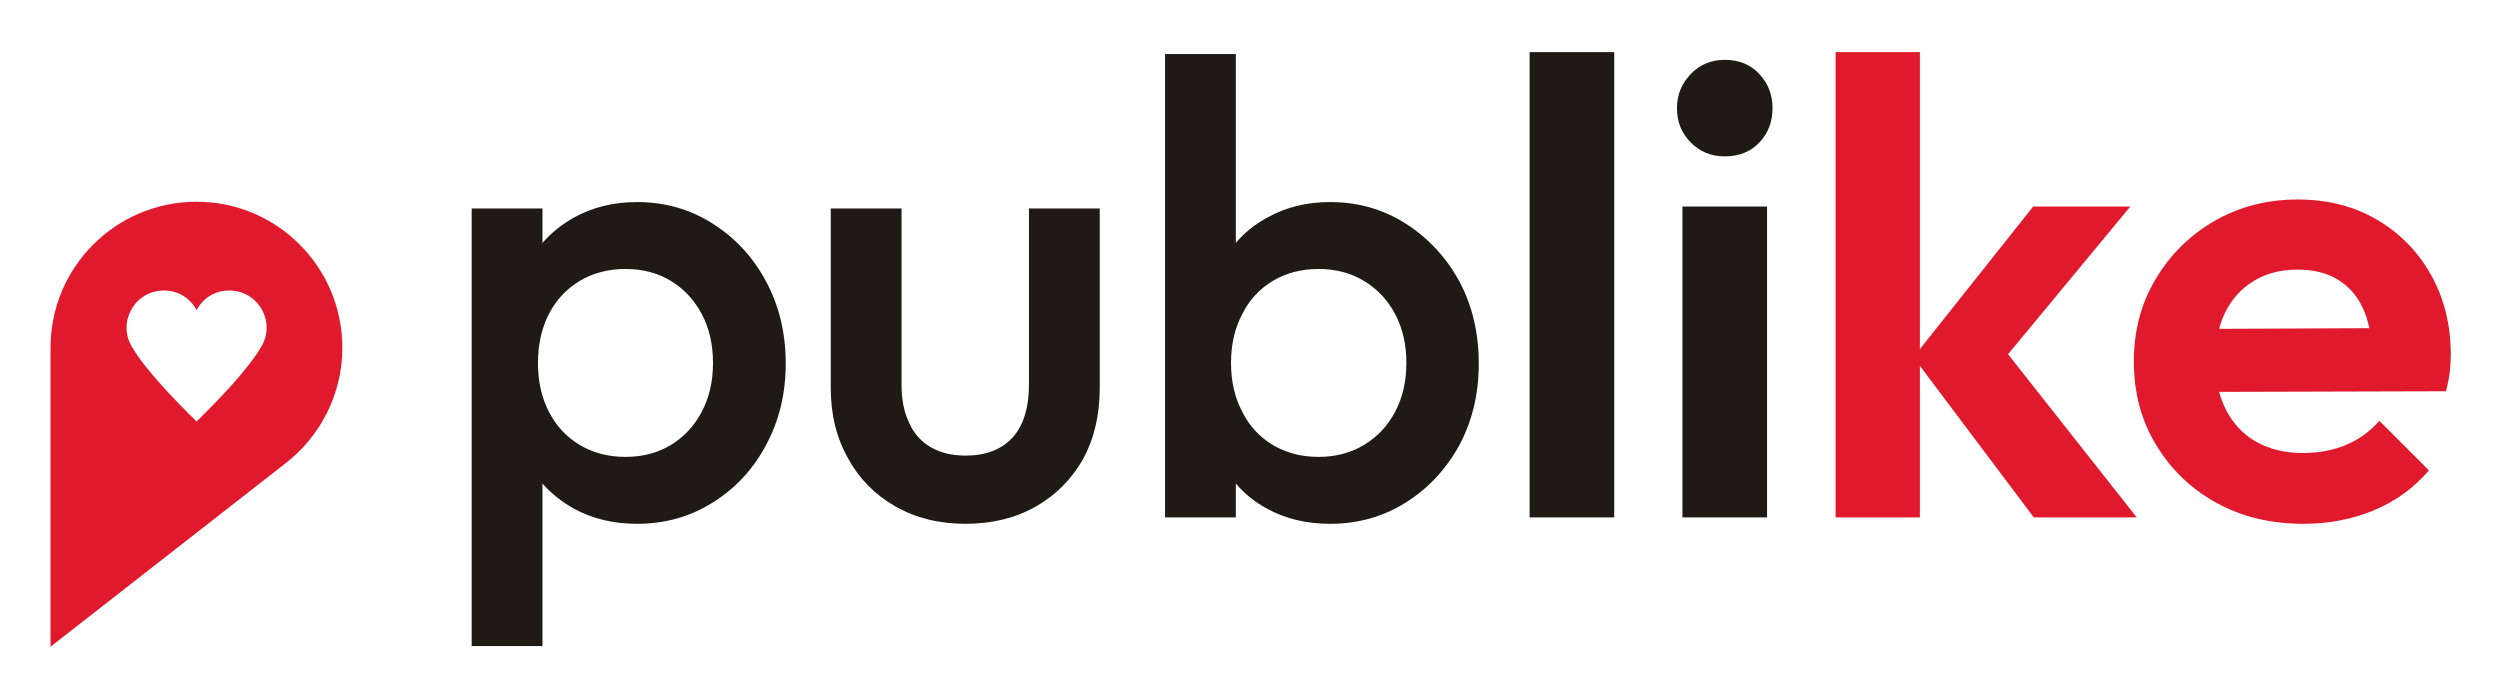
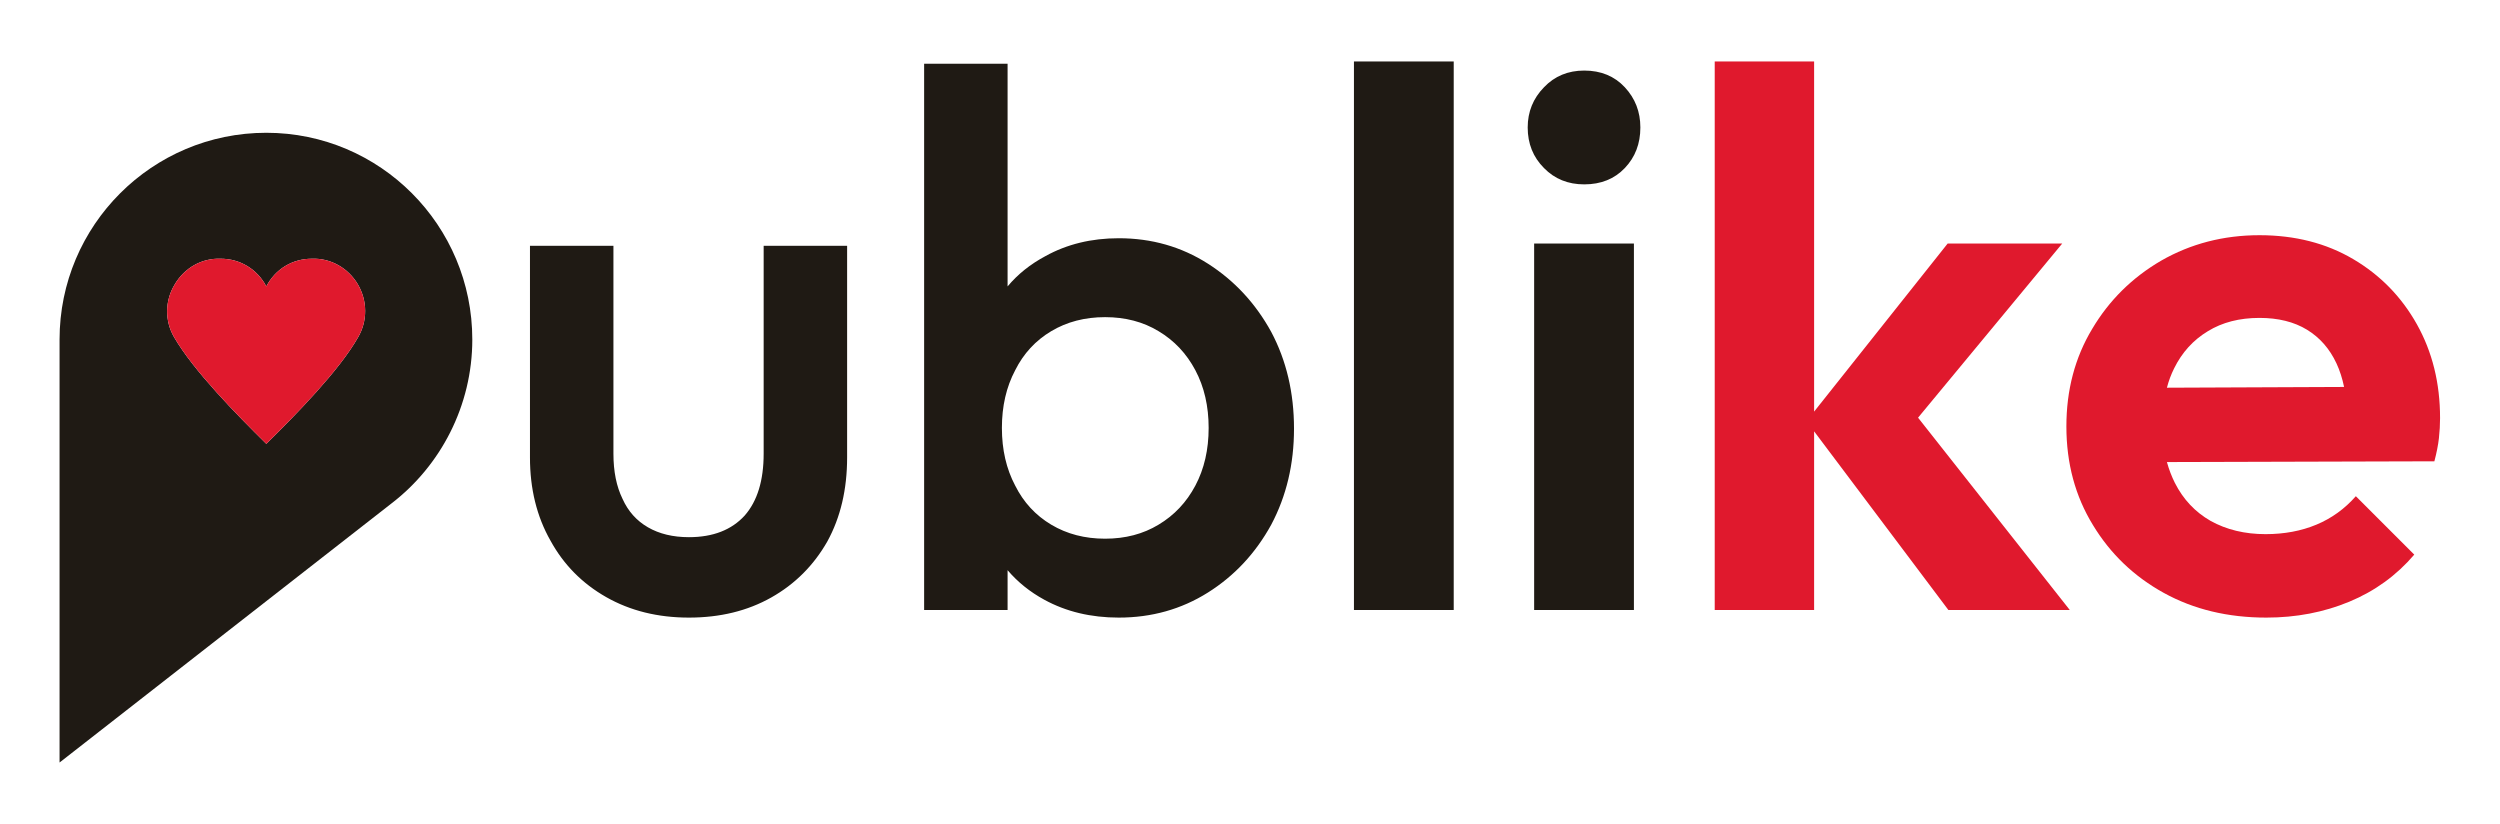
- <svg xmlns="http://www.w3.org/2000/svg" viewBox="0 0 777 217" width="777" height="217" role="img" aria-label="Publike">
+ <svg xmlns="http://www.w3.org/2000/svg" viewBox="0 0 659 217" width="659" height="217" role="img" aria-label="Publike">
  <style>.li{fill:#1f1a14;animation:li 4.8s ease-in-out infinite}.meio{display:none}@keyframes li{0%,37.5%{fill:#1f1a14}50%,87.5%{fill:#e0192d}100%{fill:#1f1a14}}@media (prefers-reduced-motion:reduce){.li{display:none}.meio{display:inline}}</style>
-   <path d="M106.4 108.1C106.4 122.7 99.4 135.8 88.6 144.1L15.7 201V108.1C15.7 83 36 62.7 61.1 62.7C86.1 62.7 106.4 83 106.4 108.1ZM40.9 107.6C45.1 114.9 54.5 124.5 61.1 131C67.7 124.5 77.1 114.9 81.3 107.6C83.4 104 83.4 99.6 81.2 95.9C79.1 92.4 75.3 90.2 71.1 90.3C66.9 90.3 63.1 92.6 61.1 96.4C59.1 92.6 55.3 90.3 51.1 90.3C46.9 90.2 43.1 92.4 41 95.9C38.8 99.6 38.8 104 40.9 107.6Z" fill="#e0192d" />
-   <path d="M413.4 162.8Q402.4 162.8 393.8 158.1Q388.1 155 384.1 150.3V160.8H362.1V16.8H384.1V75.5Q388.1 70.7 394.1 67.5Q402.6 62.8 413.4 62.8Q426.4 62.8 436.9 69.5Q447.4 76.2 453.6 87.5Q459.6 98.8 459.6 113Q459.6 127 453.6 138.3Q447.4 149.6 436.9 156.2Q426.4 162.8 413.4 162.8ZM198 162.8Q187 162.8 178.4 158.1Q172.8 155 168.6 150.3V200.8H146.6V64.8H168.6V75.5Q172.8 70.7 178.6 67.5Q187.2 62.8 198 62.8Q211 62.8 221.5 69.5Q232.1 76.2 238.1 87.5Q244.2 98.8 244.2 113Q244.2 127 238.1 138.3Q232.1 149.6 221.5 156.2Q211 162.8 198 162.8ZM300.1 162.8Q287.8 162.8 278.3 157.4Q268.8 152 263.6 142.5Q258.2 133 258.2 120.6V64.8H280.2V119.6Q280.2 126.6 282.6 131.5Q284.8 136.4 289.3 139Q293.8 141.6 300.1 141.6Q309.6 141.6 314.8 135.9Q319.8 130.2 319.8 119.6V64.8H341.8V120.6Q341.8 133.2 336.6 142.7Q331.2 152.2 321.8 157.5Q312.4 162.8 300.1 162.8ZM409.8 142Q417.8 142 423.9 138.3Q430.1 134.6 433.6 128Q437.1 121.4 437.1 112.8Q437.1 104.2 433.6 97.6Q430.1 91 423.9 87.3Q417.8 83.6 409.8 83.6Q401.8 83.6 395.6 87.3Q389.4 91 386.1 97.6Q382.6 104.2 382.6 112.8Q382.6 121.4 386.1 128Q389.4 134.6 395.6 138.3Q401.8 142 409.8 142ZM194.4 142Q202.4 142 208.5 138.3Q214.6 134.6 218.1 128Q221.6 121.4 221.6 112.8Q221.6 104.2 218.1 97.6Q214.6 91 208.5 87.3Q202.4 83.6 194.4 83.6Q186.4 83.6 180.2 87.3Q174 91 170.6 97.6Q167.2 104.2 167.2 112.8Q167.2 121.4 170.6 128Q174 134.6 180.2 138.3Q186.4 142 194.4 142Z" fill="#1f1a14" />
+   <path d="M124.5 89.5C124.5 107 116.1 122.8 103.2 132.7L15.7 201V89.5C15.7 59.4 40.1 35 70.2 35C100.2 35 124.5 59.4 124.5 89.5ZM45.9 88.9C51 97.7 62.3 109.2 70.2 117C78.1 109.2 89.4 97.7 94.4 88.9C96.9 84.6 96.9 79.3 94.3 74.9C91.8 70.7 87.2 68 82.2 68.2C77.1 68.2 72.6 70.9 70.2 75.5C67.8 70.9 63.2 68.2 58.2 68.2C53.1 68 48.6 70.7 46.1 74.9C43.4 79.3 43.4 84.6 45.9 88.9Z" fill="#1f1a14" fill-rule="evenodd" />
+   <path d="M45.9 88.9C51 97.7 62.3 109.2 70.2 117C78.1 109.2 89.4 97.7 94.4 88.9C96.9 84.6 96.9 79.3 94.3 74.9C91.8 70.7 87.2 68 82.2 68.2C77.1 68.2 72.6 70.9 70.2 75.5C67.8 70.9 63.2 68.2 58.2 68.2C53.1 68 48.6 70.7 46.1 74.9C43.4 79.3 43.4 84.6 45.9 88.9Z" fill="#e0192d" />
+   <path d="M294.9 162.8Q283.9 162.8 275.3 158.1Q269.6 155 265.6 150.3V160.8H243.6V16.8H265.6V75.5Q269.6 70.7 275.6 67.5Q284.1 62.8 294.9 62.8Q307.9 62.8 318.4 69.5Q328.9 76.2 335.1 87.5Q341.1 98.8 341.1 113Q341.1 127 335.1 138.3Q328.9 149.6 318.4 156.2Q307.9 162.8 294.9 162.8ZM181.6 162.8Q169.3 162.8 159.8 157.4Q150.3 152 145.1 142.5Q139.7 133 139.7 120.6V64.8H161.7V119.6Q161.7 126.6 164.1 131.5Q166.3 136.4 170.8 139Q175.3 141.6 181.6 141.6Q191.1 141.6 196.3 135.9Q201.3 130.2 201.3 119.6V64.8H223.3V120.6Q223.3 133.2 218.1 142.7Q212.7 152.2 203.3 157.5Q193.9 162.8 181.6 162.8ZM291.3 142Q299.3 142 305.4 138.3Q311.6 134.6 315.1 128Q318.6 121.4 318.6 112.8Q318.6 104.2 315.1 97.6Q311.6 91 305.4 87.3Q299.3 83.6 291.3 83.6Q283.3 83.6 277.1 87.3Q270.9 91 267.6 97.6Q264.1 104.2 264.1 112.8Q264.1 121.4 267.6 128Q270.9 134.6 277.1 138.3Q283.3 142 291.3 142Z" fill="#1f1a14" />
  <g class="meio">
-     <path d="M475.4 160.8V111.5H501.7V160.8ZM522.9 160.8V111.5H549.2V160.8Z" fill="#e0192d" />
-     <path d="M475.4 112.5V16.2H501.7V112.5ZM522.9 112.5V64.2H549.2V112.5ZM536.1 48.6Q529.7 48.6 525.5 44.3Q521.2 40 521.2 33.6Q521.2 27.4 525.5 23Q529.7 18.6 536.1 18.6Q542.7 18.6 546.8 23Q550.9 27.4 550.9 33.6Q550.9 40 546.8 44.3Q542.7 48.6 536.1 48.6Z" fill="#1f1a14" />
+     <path d="M356.9 160.8V111.5H383.2V160.8ZM404.4 160.8V111.5H430.7V160.8Z" fill="#e0192d" />
+     <path d="M356.9 112.5V16.2H383.2V112.5ZM404.4 112.5V64.2H430.7V112.5ZM417.6 48.6Q411.2 48.6 407 44.3Q402.7 40 402.7 33.6Q402.7 27.4 407 23Q411.2 18.6 417.6 18.6Q424.2 18.6 428.3 23Q432.4 27.4 432.4 33.6Q432.4 40 428.3 44.3Q424.2 48.6 417.6 48.6Z" fill="#1f1a14" />
  </g>
-   <path class="li" d="M475.4 160.8V16.2H501.7V160.8ZM522.9 160.8V64.2H549.2V160.8ZM536.1 48.6Q529.7 48.6 525.5 44.3Q521.2 40 521.2 33.6Q521.2 27.4 525.5 23Q529.7 18.6 536.1 18.6Q542.7 18.6 546.8 23Q550.9 27.4 550.9 33.6Q550.9 40 546.8 44.3Q542.7 48.6 536.1 48.6Z" />
-   <path d="M715.9 162.8Q700.7 162.8 688.9 156.3Q677.1 149.8 670.2 138.4Q663.2 127 663.2 112.4Q663.2 98 670 86.7Q676.7 75.4 688.2 68.7Q699.9 62 714.1 62Q728.1 62 738.8 68.3Q749.5 74.6 755.6 85.5Q761.7 96.4 761.7 110.2Q761.7 112.8 761.4 115.5Q761.1 118.2 760.2 121.6L689.7 121.8Q690.5 124.7 691.8 127.3Q695.1 133.8 701.2 137.3Q707.5 140.8 715.7 140.8Q723.1 140.8 729.1 138.3Q735.1 135.8 739.5 130.8L754.9 146.2Q747.9 154.4 737.8 158.6Q727.7 162.8 715.9 162.8ZM632.1 160.8 596.7 113.7V160.8H570.5V16.2H596.7V108.5L631.9 64.2H662.1L624.1 110.1L664.1 160.8ZM689.7 102.2 736.4 102Q735.7 98.6 734.4 95.8Q731.7 90 726.6 86.9Q721.5 83.8 714.1 83.8Q706.2 83.8 700.5 87.3Q694.7 90.8 691.6 97.1Q690.4 99.5 689.7 102.2Z" fill="#e0192d" />
+   <path class="li" d="M356.9 160.8V16.2H383.2V160.8ZM404.4 160.8V64.2H430.7V160.8ZM417.6 48.6Q411.2 48.6 407 44.3Q402.7 40 402.7 33.6Q402.7 27.4 407 23Q411.2 18.6 417.6 18.6Q424.2 18.6 428.3 23Q432.4 27.4 432.4 33.6Q432.4 40 428.3 44.3Q424.2 48.6 417.6 48.6Z" />
+   <path d="M597.4 162.8Q582.2 162.8 570.4 156.3Q558.6 149.8 551.7 138.4Q544.7 127 544.7 112.4Q544.7 98 551.5 86.7Q558.2 75.4 569.7 68.7Q581.4 62 595.6 62Q609.6 62 620.3 68.3Q631 74.6 637.1 85.5Q643.2 96.4 643.2 110.2Q643.2 112.8 642.9 115.5Q642.6 118.2 641.7 121.6L571.2 121.8Q572 124.7 573.3 127.3Q576.6 133.8 582.7 137.3Q589 140.8 597.2 140.8Q604.6 140.8 610.6 138.3Q616.6 135.8 621 130.8L636.4 146.2Q629.4 154.4 619.3 158.6Q609.2 162.8 597.4 162.8ZM513.6 160.8 478.2 113.7V160.8H452V16.2H478.2V108.5L513.4 64.2H543.6L505.6 110.1L545.6 160.8ZM571.2 102.2 617.9 102Q617.2 98.6 615.9 95.8Q613.2 90 608.1 86.9Q603 83.8 595.6 83.8Q587.7 83.8 582 87.3Q576.2 90.8 573.1 97.1Q571.9 99.5 571.2 102.2Z" fill="#e0192d" />
</svg>
